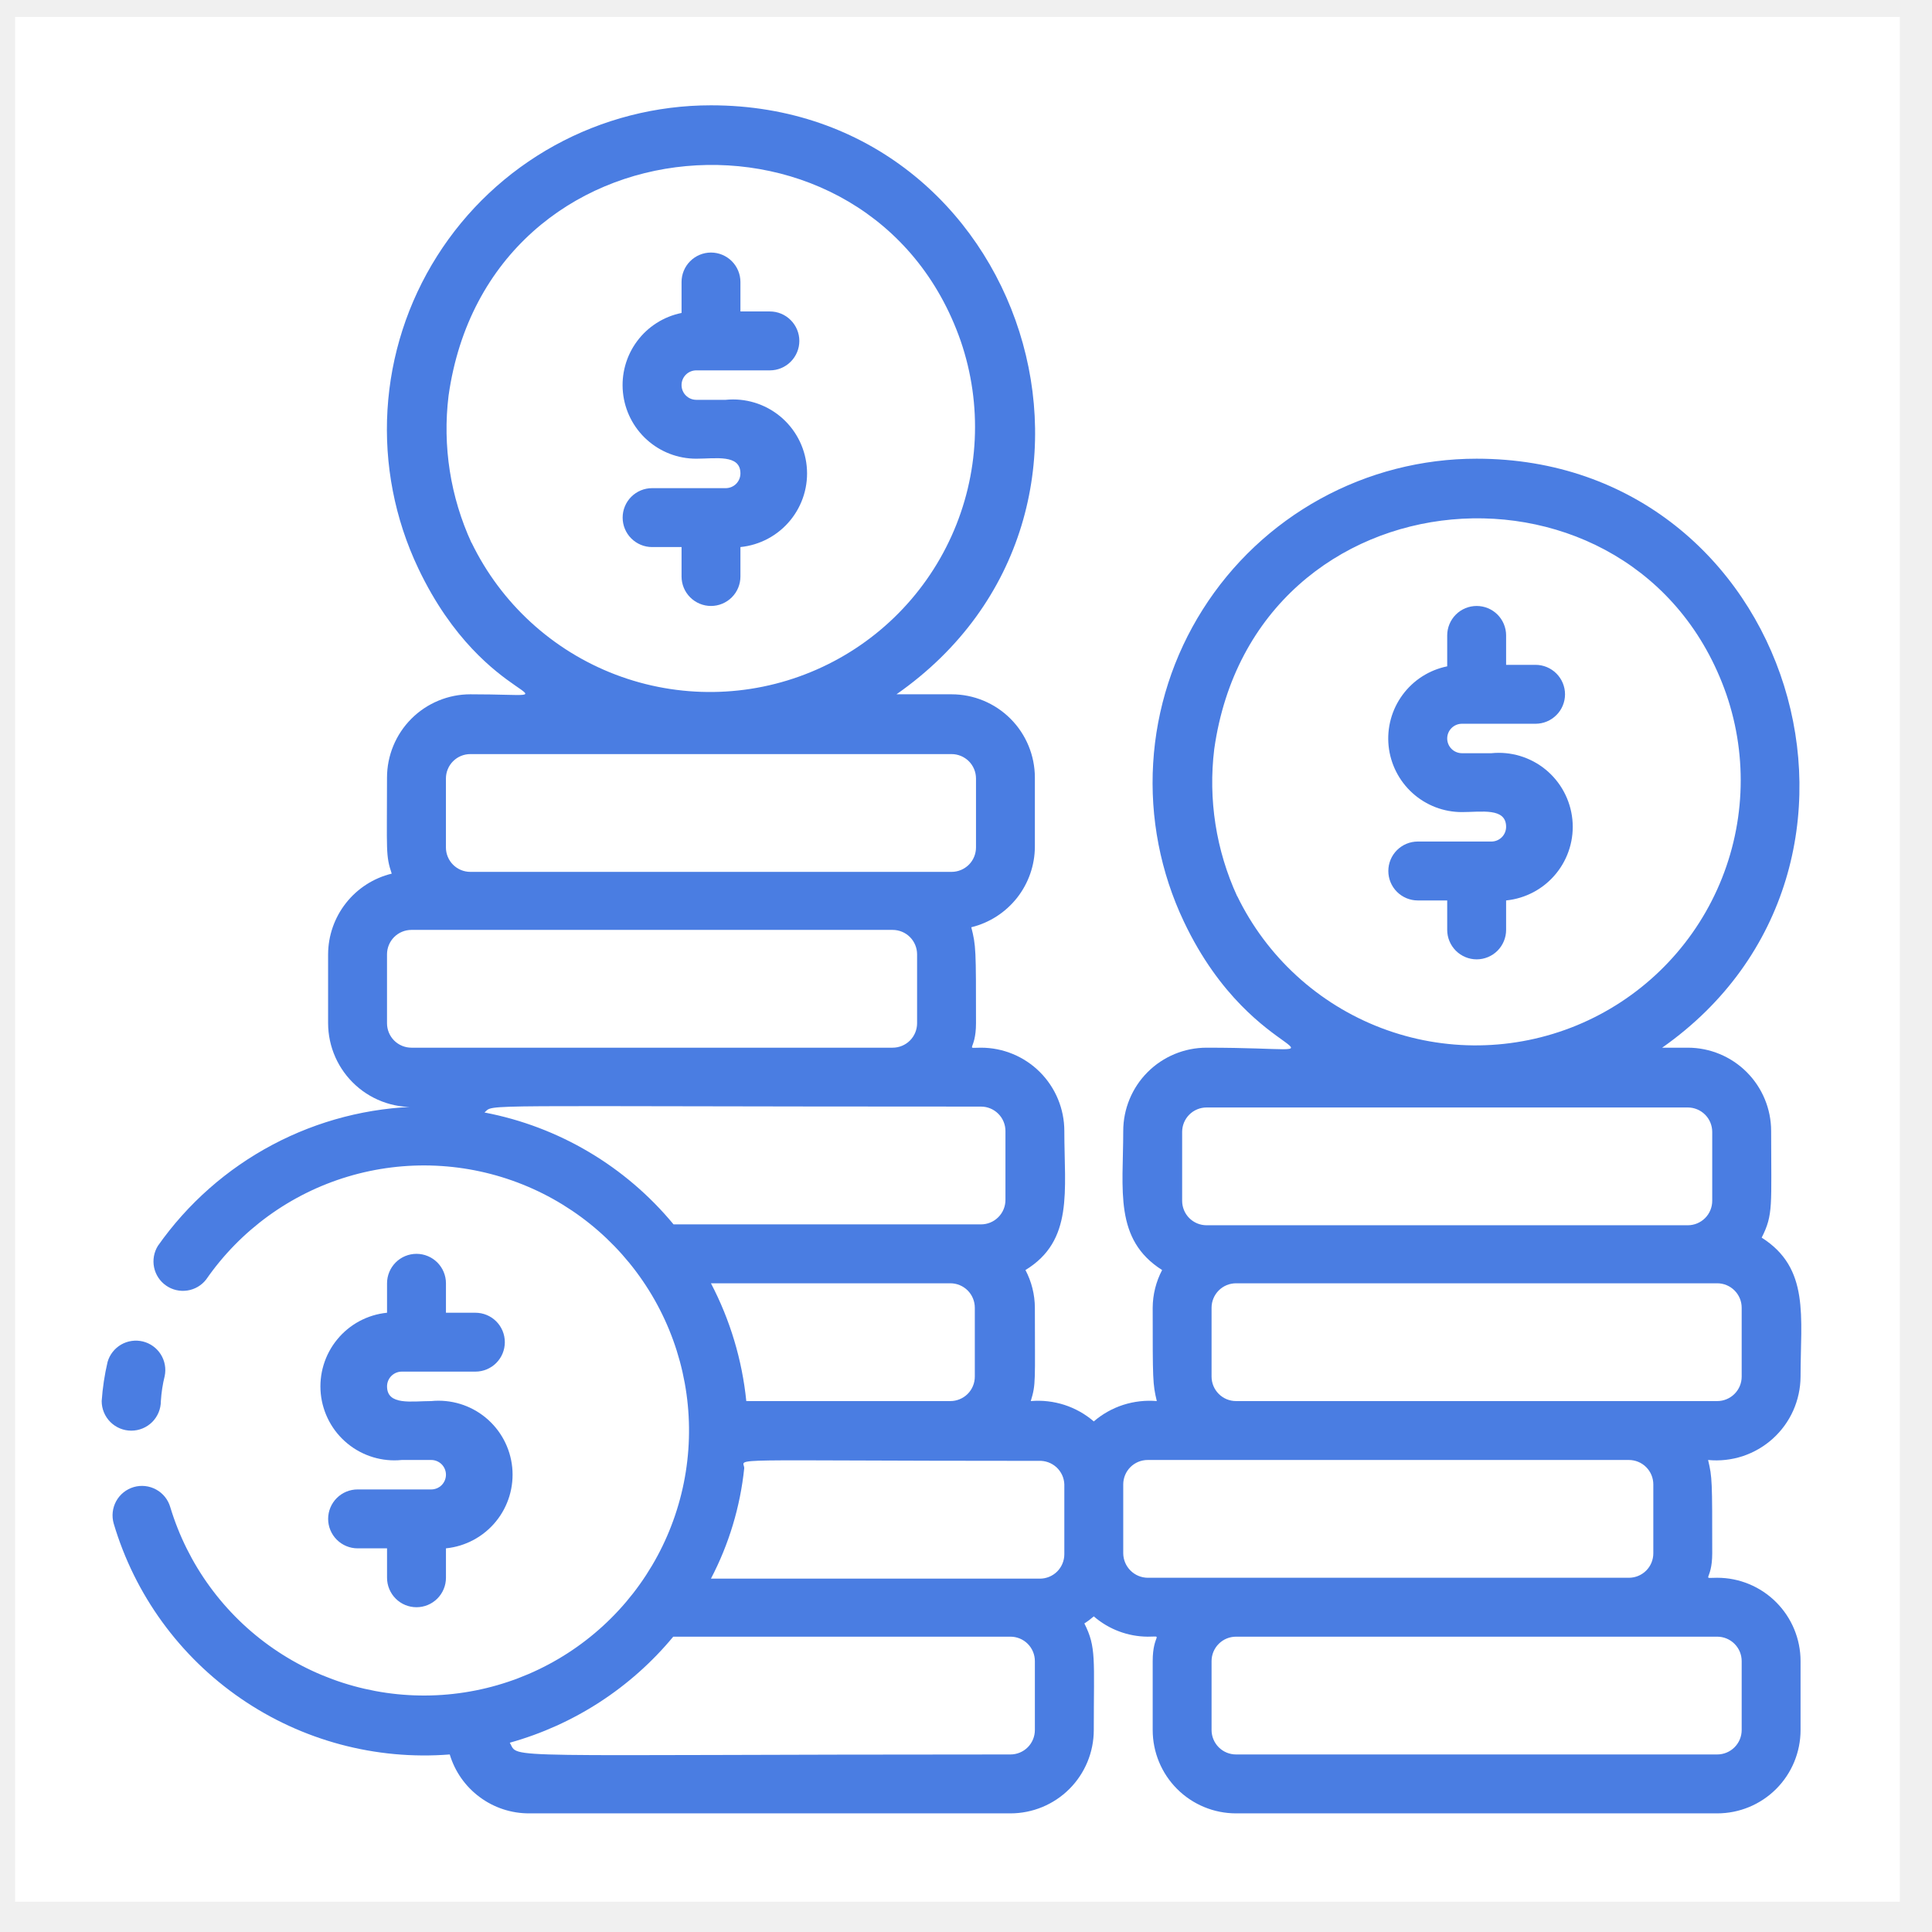
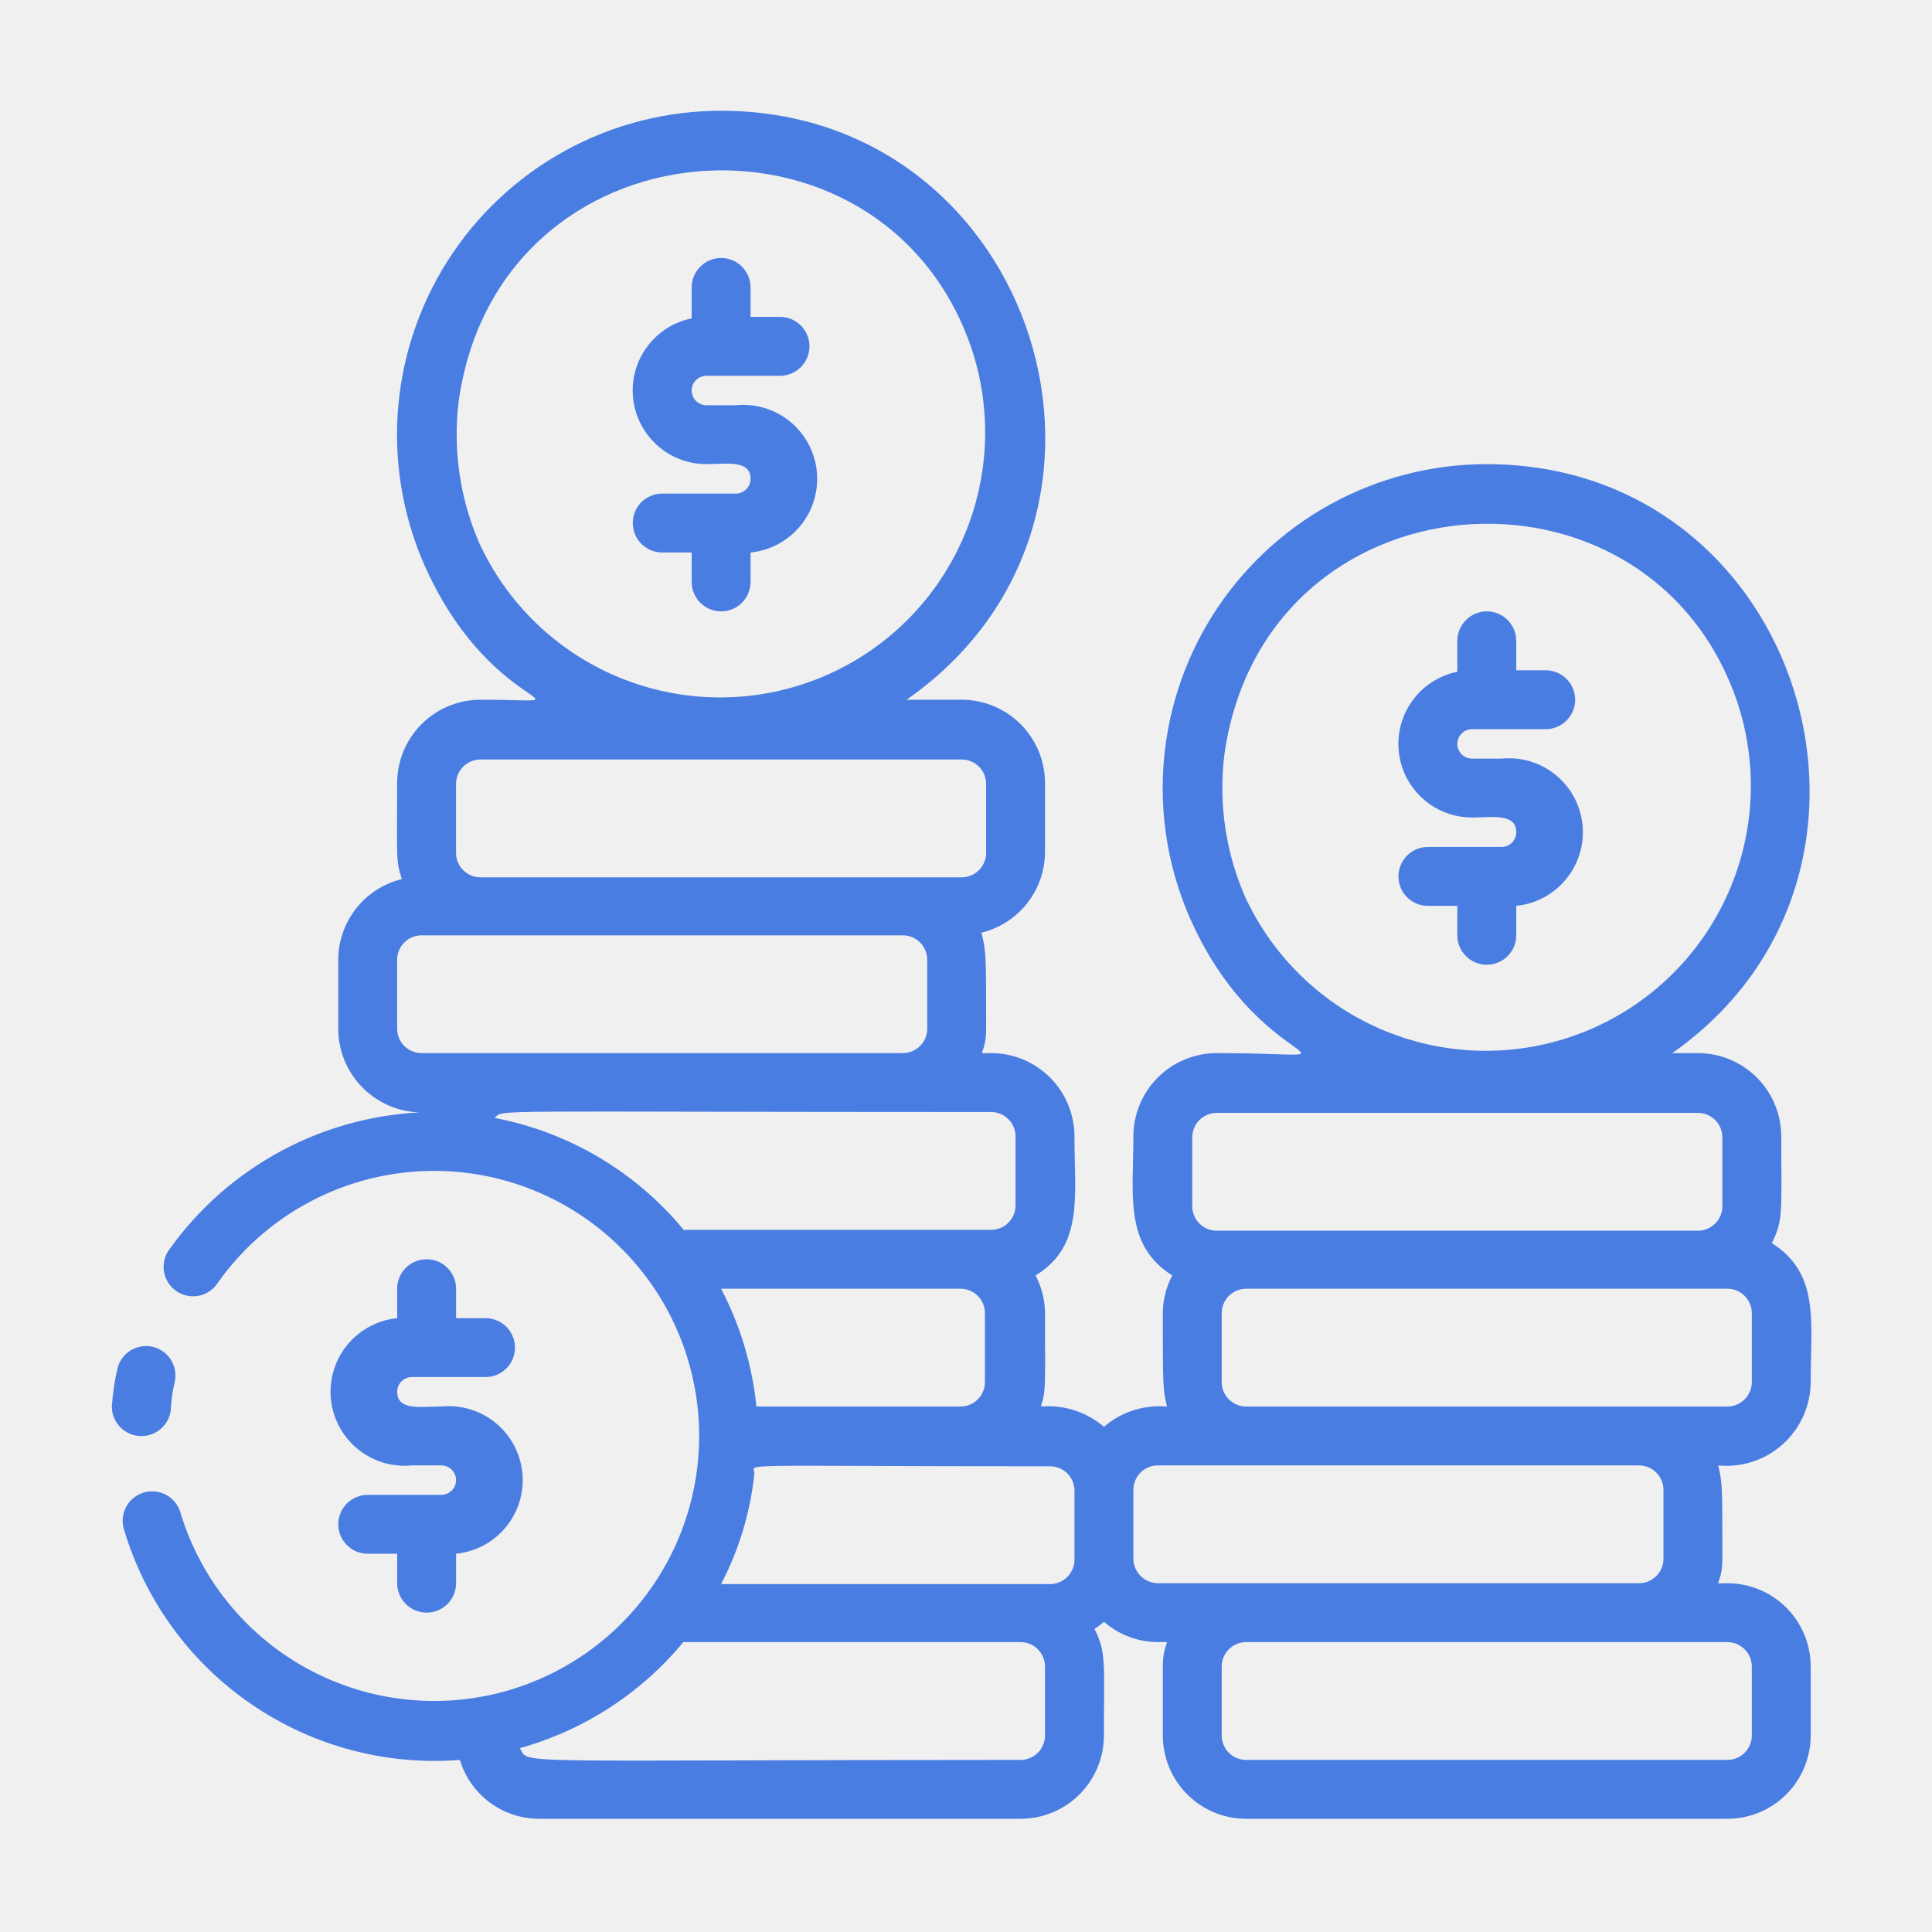
- <svg xmlns="http://www.w3.org/2000/svg" width="39" height="39" viewBox="0 0 57 56" fill="none">
-   <rect width="55.606" height="55.606" transform="translate(0.445312)" fill="white" />
-   <path d="M51.975 36.014C52.323 35.328 52.254 35.076 52.254 32.869C52.254 32.217 51.994 31.591 51.533 31.13C51.072 30.669 50.447 30.41 49.795 30.41H49.039C56.598 25.102 52.896 13.033 43.565 13.033C41.952 13.033 40.365 13.44 38.952 14.218C37.539 14.996 36.346 16.119 35.484 17.483C34.621 18.846 34.118 20.406 34.022 22.016C33.925 23.626 34.237 25.234 34.929 26.692C37.04 31.149 40.481 30.41 35.598 30.41C34.946 30.41 34.32 30.669 33.859 31.13C33.398 31.591 33.139 32.217 33.139 32.869C33.139 34.607 32.861 36.066 34.286 36.97C34.106 37.313 34.01 37.694 34.008 38.082C34.008 40.228 34.008 40.324 34.129 40.836C33.795 40.807 33.459 40.846 33.139 40.948C32.82 41.051 32.525 41.217 32.27 41.436C32.016 41.217 31.72 41.051 31.401 40.948C31.082 40.846 30.745 40.807 30.411 40.836C30.567 40.324 30.532 40.289 30.532 38.082C30.53 37.694 30.435 37.313 30.254 36.97C31.679 36.101 31.401 34.633 31.401 32.869C31.401 32.217 31.142 31.591 30.681 31.13C30.22 30.669 29.595 30.41 28.942 30.41C28.447 30.41 28.795 30.523 28.795 29.689C28.795 27.5 28.795 27.404 28.656 26.857C29.19 26.727 29.664 26.421 30.005 25.99C30.345 25.558 30.531 25.025 30.532 24.476V22.443C30.532 21.791 30.273 21.165 29.812 20.704C29.351 20.243 28.726 19.984 28.074 19.984H26.449C34.112 14.632 30.28 2.607 20.975 2.607C19.362 2.607 17.775 3.014 16.362 3.792C14.949 4.57 13.756 5.693 12.894 7.057C12.032 8.42 11.529 9.979 11.432 11.59C11.335 13.2 11.647 14.808 12.339 16.265C14.355 20.514 17.413 19.984 13.877 19.984C13.225 19.984 12.599 20.243 12.138 20.704C11.677 21.165 11.418 21.791 11.418 22.443C11.418 24.632 11.374 24.728 11.557 25.275C11.023 25.405 10.548 25.71 10.208 26.142C9.868 26.573 9.682 27.106 9.68 27.656V29.689C9.681 30.035 9.754 30.377 9.895 30.693C10.036 31.009 10.242 31.292 10.499 31.524C10.756 31.756 11.059 31.931 11.387 32.038C11.716 32.146 12.064 32.183 12.408 32.148C10.884 32.173 9.387 32.559 8.041 33.273C6.694 33.987 5.535 35.01 4.658 36.257C4.541 36.447 4.501 36.674 4.546 36.892C4.591 37.11 4.718 37.302 4.901 37.429C5.083 37.556 5.308 37.608 5.528 37.574C5.748 37.541 5.947 37.424 6.083 37.248C7.092 35.793 8.565 34.723 10.261 34.214C11.958 33.705 13.776 33.787 15.42 34.446C17.063 35.105 18.434 36.303 19.309 37.843C20.183 39.383 20.509 41.174 20.233 42.923C19.957 44.672 19.095 46.276 17.789 47.471C16.483 48.667 14.81 49.384 13.043 49.505C11.276 49.626 9.521 49.144 8.064 48.137C6.607 47.131 5.535 45.659 5.023 43.964C4.959 43.743 4.809 43.556 4.607 43.446C4.405 43.335 4.167 43.309 3.946 43.373C3.725 43.438 3.538 43.587 3.427 43.79C3.317 43.992 3.291 44.229 3.355 44.451C3.977 46.55 5.301 48.372 7.106 49.612C8.91 50.852 11.086 51.434 13.269 51.262C13.42 51.766 13.73 52.207 14.153 52.52C14.576 52.834 15.088 53.002 15.614 53H29.811C30.463 53 31.089 52.741 31.55 52.28C32.011 51.819 32.27 51.193 32.27 50.541C32.27 48.439 32.348 48.1 31.992 47.396C32.09 47.334 32.183 47.264 32.27 47.188C32.712 47.571 33.276 47.783 33.86 47.787C34.355 47.787 34.008 47.674 34.008 48.508V50.541C34.008 51.193 34.267 51.819 34.728 52.28C35.189 52.741 35.815 53 36.467 53H50.663C51.316 53 51.941 52.741 52.402 52.28C52.863 51.819 53.122 51.193 53.122 50.541V48.508C53.122 47.856 52.863 47.231 52.402 46.77C51.941 46.308 51.316 46.049 50.663 46.049C50.168 46.049 50.516 46.162 50.516 45.328C50.516 43.182 50.516 43.087 50.394 42.574C50.738 42.608 51.085 42.569 51.414 42.462C51.742 42.353 52.044 42.178 52.301 41.947C52.558 41.715 52.764 41.433 52.905 41.118C53.046 40.802 53.12 40.461 53.122 40.115C53.122 38.343 53.4 36.918 51.975 36.014ZM36.501 25.944C35.877 24.587 35.642 23.083 35.824 21.6C37.005 13.242 48.3 12.434 50.933 19.984C51.58 21.868 51.483 23.928 50.662 25.743C49.842 27.558 48.36 28.992 46.518 29.752C44.676 30.511 42.614 30.539 40.753 29.83C38.892 29.121 37.371 27.728 36.501 25.936V25.944ZM34.877 32.895C34.877 32.704 34.953 32.52 35.088 32.385C35.223 32.25 35.407 32.174 35.598 32.174H49.795C49.986 32.174 50.169 32.25 50.305 32.385C50.44 32.52 50.516 32.704 50.516 32.895V34.928C50.516 35.119 50.44 35.303 50.305 35.438C50.169 35.573 49.986 35.649 49.795 35.649H35.598C35.407 35.649 35.223 35.573 35.088 35.438C34.953 35.303 34.877 35.119 34.877 34.928V32.895ZM31.401 43.321V45.354C31.401 45.545 31.325 45.729 31.19 45.864C31.055 45.999 30.871 46.075 30.68 46.075H20.975C21.505 45.061 21.839 43.956 21.957 42.817C21.957 42.496 21.027 42.6 30.645 42.6C30.741 42.595 30.836 42.61 30.926 42.642C31.016 42.675 31.098 42.725 31.169 42.789C31.239 42.854 31.296 42.932 31.336 43.019C31.376 43.106 31.398 43.2 31.401 43.295V43.321ZM22.018 40.836C21.895 39.622 21.541 38.442 20.975 37.361H28.039C28.23 37.361 28.413 37.437 28.549 37.572C28.684 37.707 28.76 37.891 28.76 38.082V40.115C28.76 40.306 28.684 40.49 28.549 40.625C28.413 40.76 28.23 40.836 28.039 40.836H22.018ZM13.912 15.518C13.287 14.161 13.052 12.657 13.234 11.174C14.415 2.816 25.71 2.008 28.343 9.558C28.99 11.442 28.893 13.502 28.072 15.317C27.252 17.132 25.77 18.566 23.928 19.325C22.087 20.085 20.025 20.113 18.163 19.404C16.302 18.695 14.781 17.302 13.912 15.509V15.518ZM13.156 22.469C13.156 22.278 13.232 22.094 13.367 21.959C13.502 21.824 13.685 21.748 13.877 21.748H28.074C28.265 21.748 28.448 21.824 28.584 21.959C28.719 22.094 28.795 22.278 28.795 22.469V24.502C28.795 24.693 28.719 24.877 28.584 25.012C28.448 25.147 28.265 25.223 28.074 25.223H13.877C13.685 25.223 13.502 25.147 13.367 25.012C13.232 24.877 13.156 24.693 13.156 24.502V22.469ZM11.418 29.715V27.656C11.418 27.465 11.494 27.281 11.629 27.146C11.764 27.011 11.948 26.935 12.139 26.935H26.336C26.527 26.935 26.711 27.011 26.846 27.146C26.981 27.281 27.057 27.465 27.057 27.656V29.689C27.057 29.88 26.981 30.064 26.846 30.199C26.711 30.334 26.527 30.41 26.336 30.41H12.139C11.948 30.41 11.764 30.334 11.629 30.199C11.494 30.064 11.418 29.88 11.418 29.689V29.715ZM14.294 32.322C14.607 32.061 13.651 32.148 28.942 32.148C29.134 32.148 29.317 32.224 29.452 32.359C29.588 32.494 29.664 32.678 29.664 32.869V34.902C29.664 35.093 29.588 35.277 29.452 35.412C29.317 35.547 29.134 35.623 28.942 35.623H19.872C18.454 33.907 16.481 32.739 14.294 32.322ZM30.532 50.541C30.532 50.732 30.456 50.916 30.321 51.051C30.186 51.186 30.003 51.262 29.811 51.262C14.398 51.262 15.328 51.41 15.041 50.915C16.93 50.388 18.612 49.297 19.863 47.787H29.811C30.003 47.787 30.186 47.863 30.321 47.998C30.456 48.133 30.532 48.317 30.532 48.508V50.541ZM51.385 48.508V50.541C51.385 50.732 51.309 50.916 51.173 51.051C51.038 51.186 50.855 51.262 50.663 51.262H36.467C36.275 51.262 36.092 51.186 35.957 51.051C35.822 50.916 35.745 50.732 35.745 50.541V48.508C35.745 48.317 35.822 48.133 35.957 47.998C36.092 47.863 36.275 47.787 36.467 47.787H50.663C50.855 47.787 51.038 47.863 51.173 47.998C51.309 48.133 51.385 48.317 51.385 48.508ZM48.778 43.295V45.328C48.778 45.519 48.702 45.703 48.567 45.838C48.432 45.973 48.248 46.049 48.057 46.049H33.86C33.669 46.047 33.487 45.97 33.353 45.836C33.218 45.701 33.141 45.519 33.139 45.328V43.295C33.139 43.104 33.215 42.92 33.35 42.785C33.485 42.65 33.669 42.574 33.86 42.574H48.057C48.248 42.574 48.432 42.65 48.567 42.785C48.702 42.92 48.778 43.104 48.778 43.295ZM51.385 40.115C51.385 40.306 51.309 40.49 51.173 40.625C51.038 40.76 50.855 40.836 50.663 40.836H36.467C36.275 40.836 36.092 40.76 35.957 40.625C35.822 40.49 35.745 40.306 35.745 40.115V38.082C35.745 37.891 35.822 37.707 35.957 37.572C36.092 37.437 36.275 37.361 36.467 37.361H50.663C50.855 37.361 51.038 37.437 51.173 37.572C51.309 37.707 51.385 37.891 51.385 38.082V40.115Z" fill="#4A7DE2" />
-   <path d="M12.722 43.443H10.55C10.32 43.443 10.099 43.534 9.936 43.697C9.773 43.86 9.681 44.081 9.681 44.312C9.681 44.542 9.773 44.763 9.936 44.926C10.099 45.089 10.32 45.181 10.55 45.181H11.419V46.049C11.419 46.28 11.511 46.501 11.674 46.664C11.836 46.827 12.057 46.918 12.288 46.918C12.518 46.918 12.739 46.827 12.902 46.664C13.065 46.501 13.157 46.28 13.157 46.049V45.181C13.733 45.123 14.262 44.839 14.629 44.391C14.996 43.943 15.169 43.367 15.112 42.791C15.054 42.215 14.77 41.685 14.322 41.319C13.874 40.952 13.298 40.779 12.722 40.836C12.149 40.836 11.419 40.975 11.419 40.402C11.419 40.287 11.465 40.176 11.546 40.095C11.628 40.013 11.738 39.967 11.854 39.967H14.026C14.256 39.967 14.477 39.876 14.64 39.713C14.803 39.55 14.894 39.329 14.894 39.099C14.894 38.868 14.803 38.647 14.64 38.484C14.477 38.321 14.256 38.23 14.026 38.23H13.157V37.361C13.157 37.13 13.065 36.91 12.902 36.746C12.739 36.584 12.518 36.492 12.288 36.492C12.057 36.492 11.836 36.584 11.674 36.746C11.511 36.91 11.419 37.13 11.419 37.361V38.23C10.843 38.287 10.313 38.571 9.947 39.02C9.58 39.468 9.407 40.043 9.464 40.619C9.522 41.195 9.806 41.725 10.254 42.091C10.702 42.458 11.277 42.632 11.854 42.574H12.722C12.838 42.574 12.948 42.62 13.03 42.701C13.111 42.783 13.157 42.893 13.157 43.008C13.157 43.124 13.111 43.234 13.03 43.316C12.948 43.397 12.838 43.443 12.722 43.443ZM4.746 40.836C4.761 40.587 4.799 40.34 4.859 40.098C4.905 39.878 4.863 39.649 4.744 39.459C4.624 39.269 4.435 39.132 4.217 39.078C3.999 39.025 3.769 39.057 3.574 39.169C3.38 39.282 3.236 39.465 3.174 39.681C3.085 40.061 3.027 40.447 3 40.836C3 41.068 3.092 41.29 3.256 41.454C3.42 41.617 3.642 41.709 3.873 41.709C4.105 41.709 4.327 41.617 4.491 41.454C4.654 41.29 4.746 41.068 4.746 40.836ZM20.542 10.427H22.714C22.945 10.427 23.166 10.335 23.328 10.172C23.491 10.009 23.583 9.788 23.583 9.558C23.583 9.328 23.491 9.107 23.328 8.944C23.166 8.781 22.945 8.689 22.714 8.689H21.845V7.82C21.845 7.59 21.754 7.369 21.591 7.206C21.428 7.043 21.207 6.951 20.976 6.951C20.746 6.951 20.525 7.043 20.362 7.206C20.199 7.369 20.108 7.59 20.108 7.82V8.733C19.58 8.84 19.11 9.139 18.791 9.573C18.471 10.007 18.325 10.544 18.379 11.079C18.433 11.615 18.684 12.112 19.084 12.473C19.484 12.834 20.003 13.034 20.542 13.033C21.115 13.033 21.845 12.894 21.845 13.468C21.845 13.583 21.799 13.693 21.718 13.775C21.637 13.856 21.526 13.902 21.411 13.902H19.239C19.008 13.902 18.787 13.994 18.624 14.157C18.461 14.32 18.37 14.541 18.37 14.771C18.37 15.001 18.461 15.222 18.624 15.385C18.787 15.548 19.008 15.64 19.239 15.64H20.108V16.509C20.108 16.739 20.199 16.96 20.362 17.123C20.525 17.286 20.746 17.378 20.976 17.378C21.207 17.378 21.428 17.286 21.591 17.123C21.754 16.96 21.845 16.739 21.845 16.509V15.64C22.421 15.582 22.951 15.298 23.317 14.85C23.684 14.402 23.858 13.827 23.8 13.251C23.742 12.674 23.458 12.145 23.01 11.778C22.562 11.412 21.987 11.238 21.411 11.296H20.542C20.427 11.296 20.316 11.25 20.235 11.168C20.153 11.087 20.108 10.976 20.108 10.861C20.108 10.746 20.153 10.636 20.235 10.554C20.316 10.473 20.427 10.427 20.542 10.427ZM43.132 20.853H45.304C45.534 20.853 45.755 20.761 45.918 20.598C46.081 20.436 46.173 20.215 46.173 19.984C46.173 19.754 46.081 19.533 45.918 19.37C45.755 19.207 45.534 19.115 45.304 19.115H44.435V18.246C44.435 18.016 44.343 17.795 44.181 17.632C44.018 17.469 43.797 17.378 43.566 17.378C43.336 17.378 43.115 17.469 42.952 17.632C42.789 17.795 42.697 18.016 42.697 18.246V19.159C42.169 19.266 41.7 19.565 41.381 19.999C41.061 20.433 40.914 20.97 40.968 21.506C41.023 22.041 41.274 22.538 41.674 22.899C42.074 23.26 42.593 23.46 43.132 23.459C43.705 23.459 44.435 23.32 44.435 23.894C44.435 24.009 44.389 24.119 44.308 24.201C44.226 24.282 44.116 24.328 44.001 24.328H41.828C41.598 24.328 41.377 24.42 41.214 24.583C41.051 24.746 40.96 24.967 40.96 25.197C40.96 25.427 41.051 25.648 41.214 25.811C41.377 25.974 41.598 26.066 41.828 26.066H42.697V26.935C42.697 27.165 42.789 27.386 42.952 27.549C43.115 27.712 43.336 27.804 43.566 27.804C43.797 27.804 44.018 27.712 44.181 27.549C44.343 27.386 44.435 27.165 44.435 26.935V26.066C45.011 26.008 45.541 25.724 45.907 25.276C46.274 24.828 46.448 24.253 46.39 23.677C46.332 23.101 46.048 22.571 45.6 22.204C45.152 21.838 44.577 21.664 44.001 21.722H43.132C43.017 21.722 42.906 21.676 42.825 21.595C42.743 21.513 42.697 21.402 42.697 21.287C42.697 21.172 42.743 21.062 42.825 20.98C42.906 20.899 43.017 20.853 43.132 20.853Z" fill="#4A7DE2" />
+ <svg xmlns="http://www.w3.org/2000/svg" width="57" height="57" viewBox="0 0 57 57" fill="none">
+   <path d="M52.274 36.675C52.622 35.988 52.552 35.736 52.552 33.529C52.552 32.877 52.293 32.252 51.832 31.791C51.371 31.33 50.746 31.07 50.093 31.07H49.338C56.897 25.762 53.195 13.694 43.864 13.694C42.251 13.693 40.664 14.101 39.251 14.879C37.838 15.657 36.645 16.78 35.782 18.143C34.92 19.507 34.417 21.066 34.32 22.676C34.223 24.286 34.535 25.895 35.228 27.352C37.339 31.809 40.779 31.07 35.897 31.07C35.245 31.07 34.619 31.33 34.158 31.791C33.697 32.252 33.438 32.877 33.438 33.529C33.438 35.267 33.16 36.727 34.585 37.63C34.404 37.973 34.309 38.355 34.307 38.742C34.307 40.888 34.307 40.984 34.428 41.497C34.094 41.468 33.757 41.506 33.438 41.609C33.119 41.712 32.823 41.877 32.569 42.096C32.315 41.877 32.019 41.712 31.7 41.609C31.381 41.506 31.044 41.468 30.71 41.497C30.866 40.984 30.831 40.949 30.831 38.742C30.829 38.355 30.733 37.973 30.553 37.63C31.978 36.761 31.7 35.293 31.7 33.529C31.7 32.877 31.441 32.252 30.98 31.791C30.519 31.33 29.893 31.07 29.241 31.07C28.746 31.07 29.094 31.183 29.094 30.349C29.094 28.16 29.094 28.064 28.955 27.517C29.488 27.387 29.963 27.082 30.303 26.65C30.644 26.219 30.829 25.686 30.831 25.136V23.103C30.831 22.451 30.572 21.826 30.111 21.365C29.65 20.904 29.025 20.644 28.372 20.644H26.748C34.411 15.292 30.579 3.268 21.274 3.268C19.661 3.267 18.074 3.675 16.661 4.453C15.248 5.231 14.055 6.354 13.193 7.717C12.331 9.08 11.828 10.64 11.73 12.25C11.633 13.86 11.946 15.469 12.638 16.926C14.653 21.174 17.712 20.644 14.176 20.644C13.523 20.644 12.898 20.904 12.437 21.365C11.976 21.826 11.717 22.451 11.717 23.103C11.717 25.293 11.673 25.388 11.856 25.936C11.322 26.066 10.847 26.371 10.507 26.802C10.167 27.234 9.981 27.767 9.979 28.316V30.349C9.98 30.695 10.053 31.038 10.194 31.354C10.335 31.67 10.54 31.953 10.797 32.184C11.055 32.416 11.357 32.591 11.686 32.699C12.015 32.806 12.363 32.843 12.707 32.808C11.183 32.834 9.686 33.219 8.339 33.934C6.993 34.648 5.834 35.67 4.957 36.918C4.84 37.107 4.799 37.334 4.845 37.552C4.89 37.77 5.017 37.962 5.199 38.089C5.382 38.217 5.607 38.269 5.827 38.235C6.047 38.201 6.246 38.084 6.382 37.908C7.391 36.453 8.864 35.383 10.56 34.875C12.256 34.366 14.075 34.447 15.719 35.107C17.362 35.766 18.733 36.963 19.608 38.503C20.482 40.043 20.808 41.834 20.532 43.583C20.256 45.332 19.394 46.936 18.088 48.132C16.782 49.328 15.109 50.045 13.342 50.166C11.575 50.286 9.82 49.804 8.363 48.798C6.906 47.791 5.834 46.32 5.322 44.624C5.258 44.403 5.108 44.217 4.906 44.106C4.704 43.995 4.466 43.969 4.245 44.034C4.023 44.098 3.837 44.248 3.726 44.45C3.615 44.652 3.589 44.89 3.654 45.111C4.276 47.21 5.6 49.032 7.405 50.272C9.209 51.512 11.385 52.095 13.567 51.923C13.719 52.426 14.029 52.868 14.452 53.181C14.875 53.494 15.387 53.662 15.913 53.66H30.11C30.762 53.66 31.388 53.401 31.849 52.94C32.31 52.479 32.569 51.854 32.569 51.202C32.569 49.099 32.647 48.76 32.291 48.056C32.389 47.995 32.482 47.925 32.569 47.848C33.011 48.231 33.574 48.444 34.159 48.447C34.654 48.447 34.307 48.334 34.307 49.169V51.202C34.307 51.854 34.566 52.479 35.027 52.94C35.488 53.401 36.113 53.66 36.766 53.66H50.962C51.614 53.66 52.24 53.401 52.701 52.94C53.162 52.479 53.421 51.854 53.421 51.202V49.169C53.421 48.516 53.162 47.891 52.701 47.43C52.24 46.969 51.614 46.71 50.962 46.71C50.467 46.71 50.815 46.823 50.815 45.989C50.815 43.843 50.815 43.747 50.693 43.234C51.037 43.268 51.384 43.23 51.713 43.122C52.041 43.014 52.343 42.839 52.6 42.607C52.857 42.376 53.062 42.093 53.204 41.778C53.345 41.463 53.419 41.121 53.421 40.776C53.421 39.003 53.699 37.578 52.274 36.675ZM36.8 26.605C36.175 25.248 35.941 23.743 36.123 22.261C37.304 13.902 48.599 13.094 51.232 20.644C51.878 22.529 51.782 24.588 50.961 26.404C50.141 28.219 48.658 29.652 46.817 30.412C44.975 31.171 42.913 31.199 41.052 30.49C39.19 29.781 37.67 28.388 36.8 26.596V26.605ZM35.175 33.555C35.175 33.364 35.252 33.181 35.387 33.045C35.522 32.91 35.705 32.834 35.897 32.834H50.093C50.285 32.834 50.468 32.91 50.603 33.045C50.739 33.181 50.815 33.364 50.815 33.555V35.589C50.815 35.78 50.739 35.963 50.603 36.098C50.468 36.234 50.285 36.31 50.093 36.31H35.897C35.705 36.31 35.522 36.234 35.387 36.098C35.252 35.963 35.175 35.78 35.175 35.589V33.555ZM31.7 43.981V46.015C31.7 46.206 31.624 46.389 31.489 46.525C31.354 46.66 31.17 46.736 30.979 46.736H21.274C21.804 45.721 22.137 44.616 22.256 43.478C22.256 43.156 21.326 43.26 30.944 43.26C31.04 43.256 31.135 43.27 31.225 43.303C31.315 43.335 31.397 43.385 31.468 43.45C31.538 43.514 31.595 43.593 31.635 43.679C31.674 43.766 31.697 43.86 31.7 43.956V43.981ZM22.317 41.497C22.194 40.282 21.84 39.102 21.274 38.021H28.338C28.529 38.021 28.712 38.097 28.848 38.233C28.983 38.368 29.059 38.551 29.059 38.742V40.776C29.059 40.967 28.983 41.15 28.848 41.285C28.712 41.421 28.529 41.497 28.338 41.497H22.317ZM14.21 16.179C13.585 14.822 13.351 13.317 13.533 11.834C14.714 3.476 26.009 2.668 28.642 10.218C29.288 12.102 29.192 14.162 28.371 15.977C27.551 17.793 26.069 19.226 24.227 19.986C22.385 20.745 20.323 20.773 18.462 20.064C16.601 19.355 15.08 17.962 14.21 16.17V16.179ZM13.454 23.129C13.454 22.938 13.53 22.755 13.666 22.619C13.801 22.484 13.984 22.408 14.176 22.408H28.372C28.564 22.408 28.747 22.484 28.882 22.619C29.018 22.755 29.094 22.938 29.094 23.129V25.162C29.094 25.354 29.018 25.537 28.882 25.672C28.747 25.808 28.564 25.884 28.372 25.884H14.176C13.984 25.884 13.801 25.808 13.666 25.672C13.53 25.537 13.454 25.354 13.454 25.162V23.129ZM11.717 30.375V28.316C11.717 28.125 11.793 27.942 11.928 27.806C12.063 27.671 12.247 27.595 12.438 27.595H26.635C26.826 27.595 27.009 27.671 27.145 27.806C27.28 27.942 27.356 28.125 27.356 28.316V30.349C27.356 30.541 27.28 30.724 27.145 30.859C27.009 30.994 26.826 31.07 26.635 31.07H12.438C12.247 31.07 12.063 30.994 11.928 30.859C11.793 30.724 11.717 30.541 11.717 30.349V30.375ZM14.593 32.982C14.905 32.721 13.95 32.808 29.241 32.808C29.433 32.808 29.616 32.884 29.751 33.019C29.886 33.155 29.962 33.338 29.962 33.529V35.562C29.962 35.754 29.886 35.937 29.751 36.072C29.616 36.208 29.433 36.284 29.241 36.284H20.171C18.753 34.567 16.78 33.399 14.593 32.982ZM30.831 51.202C30.831 51.393 30.755 51.576 30.62 51.712C30.485 51.847 30.301 51.923 30.11 51.923C14.697 51.923 15.627 52.07 15.34 51.575C17.228 51.048 18.911 49.957 20.162 48.447H30.11C30.301 48.447 30.485 48.523 30.62 48.659C30.755 48.794 30.831 48.977 30.831 49.169V51.202ZM51.684 49.169V51.202C51.684 51.393 51.608 51.576 51.472 51.712C51.337 51.847 51.154 51.923 50.962 51.923H36.766C36.574 51.923 36.391 51.847 36.255 51.712C36.12 51.576 36.044 51.393 36.044 51.202V49.169C36.044 48.977 36.12 48.794 36.255 48.659C36.391 48.523 36.574 48.447 36.766 48.447H50.962C51.154 48.447 51.337 48.523 51.472 48.659C51.608 48.794 51.684 48.977 51.684 49.169ZM49.077 43.956V45.989C49.077 46.18 49.001 46.363 48.866 46.498C48.73 46.634 48.547 46.71 48.356 46.71H34.159C33.968 46.707 33.786 46.631 33.651 46.496C33.517 46.361 33.44 46.179 33.438 45.989V43.956C33.438 43.764 33.514 43.581 33.649 43.446C33.784 43.31 33.968 43.234 34.159 43.234H48.356C48.547 43.234 48.73 43.31 48.866 43.446C49.001 43.581 49.077 43.764 49.077 43.956ZM51.684 40.776C51.684 40.967 51.608 41.15 51.472 41.285C51.337 41.421 51.154 41.497 50.962 41.497H36.766C36.574 41.497 36.391 41.421 36.255 41.285C36.12 41.15 36.044 40.967 36.044 40.776V38.742C36.044 38.551 36.12 38.368 36.255 38.233C36.391 38.097 36.574 38.021 36.766 38.021H50.962C51.154 38.021 51.337 38.097 51.472 38.233C51.608 38.368 51.684 38.551 51.684 38.742V40.776Z" fill="#4A7DE2" />
+   <path d="M13.021 44.103H10.849C10.619 44.103 10.398 44.194 10.235 44.357C10.072 44.52 9.98 44.741 9.98 44.971C9.98 45.202 10.072 45.423 10.235 45.586C10.398 45.749 10.619 45.84 10.849 45.84H11.718V46.709C11.718 46.94 11.809 47.161 11.972 47.324C12.135 47.486 12.356 47.578 12.587 47.578C12.817 47.578 13.038 47.486 13.201 47.324C13.364 47.161 13.456 46.94 13.456 46.709V45.84C14.032 45.783 14.561 45.499 14.928 45.051C15.294 44.602 15.468 44.027 15.411 43.451C15.353 42.875 15.069 42.345 14.621 41.979C14.173 41.612 13.597 41.439 13.021 41.496C12.448 41.496 11.718 41.635 11.718 41.062C11.718 40.947 11.764 40.836 11.845 40.755C11.927 40.673 12.037 40.627 12.152 40.627H14.324C14.555 40.627 14.776 40.536 14.939 40.373C15.102 40.21 15.193 39.989 15.193 39.758C15.193 39.528 15.102 39.307 14.939 39.144C14.776 38.981 14.555 38.89 14.324 38.89H13.456V38.021C13.456 37.79 13.364 37.569 13.201 37.406C13.038 37.243 12.817 37.152 12.587 37.152C12.356 37.152 12.135 37.243 11.972 37.406C11.809 37.569 11.718 37.79 11.718 38.021V38.89C11.142 38.947 10.612 39.231 10.246 39.679C9.879 40.127 9.705 40.703 9.763 41.279C9.821 41.855 10.105 42.385 10.553 42.751C11.001 43.118 11.576 43.291 12.152 43.234H13.021C13.136 43.234 13.247 43.28 13.328 43.361C13.41 43.443 13.456 43.553 13.456 43.668C13.456 43.783 13.41 43.894 13.328 43.975C13.247 44.057 13.136 44.103 13.021 44.103ZM5.045 41.496C5.06 41.247 5.098 41 5.158 40.758C5.204 40.538 5.162 40.309 5.042 40.119C4.923 39.929 4.734 39.792 4.516 39.738C4.298 39.684 4.067 39.717 3.873 39.829C3.678 39.942 3.535 40.125 3.473 40.341C3.384 40.721 3.326 41.107 3.299 41.496C3.299 41.728 3.391 41.95 3.555 42.114C3.718 42.277 3.94 42.369 4.172 42.369C4.404 42.369 4.626 42.277 4.789 42.114C4.953 41.95 5.045 41.728 5.045 41.496ZM20.841 11.087H23.013C23.243 11.087 23.464 10.995 23.627 10.832C23.79 10.669 23.882 10.448 23.882 10.218C23.882 9.987 23.79 9.766 23.627 9.603C23.464 9.441 23.243 9.349 23.013 9.349H22.144V8.48C22.144 8.25 22.052 8.029 21.89 7.866C21.727 7.703 21.506 7.611 21.275 7.611C21.045 7.611 20.824 7.703 20.661 7.866C20.498 8.029 20.406 8.25 20.406 8.48V9.392C19.878 9.5 19.409 9.799 19.09 10.233C18.77 10.666 18.623 11.204 18.677 11.739C18.732 12.275 18.983 12.772 19.383 13.133C19.782 13.494 20.302 13.694 20.841 13.693C21.414 13.693 22.144 13.554 22.144 14.128C22.144 14.243 22.098 14.353 22.017 14.435C21.935 14.516 21.825 14.562 21.71 14.562H19.538C19.307 14.562 19.086 14.654 18.923 14.816C18.76 14.979 18.669 15.2 18.669 15.431C18.669 15.661 18.76 15.882 18.923 16.045C19.086 16.208 19.307 16.3 19.538 16.3H20.406V17.169C20.406 17.399 20.498 17.62 20.661 17.783C20.824 17.946 21.045 18.037 21.275 18.037C21.506 18.037 21.727 17.946 21.89 17.783C22.052 17.62 22.144 17.399 22.144 17.169V16.3C22.72 16.242 23.25 15.958 23.616 15.51C23.983 15.062 24.157 14.486 24.099 13.91C24.041 13.334 23.757 12.805 23.309 12.438C22.861 12.072 22.286 11.898 21.71 11.956H20.841C20.726 11.956 20.615 11.91 20.534 11.828C20.452 11.747 20.406 11.636 20.406 11.521C20.406 11.406 20.452 11.295 20.534 11.214C20.615 11.133 20.726 11.087 20.841 11.087ZM43.431 21.513H45.603C45.833 21.513 46.054 21.421 46.217 21.258C46.38 21.095 46.472 20.874 46.472 20.644C46.472 20.413 46.38 20.192 46.217 20.03C46.054 19.867 45.833 19.775 45.603 19.775H44.734V18.906C44.734 18.676 44.642 18.455 44.479 18.292C44.316 18.129 44.096 18.037 43.865 18.037C43.635 18.037 43.414 18.129 43.251 18.292C43.088 18.455 42.996 18.676 42.996 18.906V19.819C42.468 19.926 41.999 20.225 41.68 20.659C41.36 21.093 41.213 21.63 41.267 22.166C41.322 22.701 41.573 23.198 41.973 23.559C42.372 23.92 42.892 24.12 43.431 24.119C44.004 24.119 44.734 23.98 44.734 24.554C44.734 24.669 44.688 24.779 44.607 24.861C44.525 24.942 44.415 24.988 44.3 24.988H42.127C41.897 24.988 41.676 25.08 41.513 25.243C41.35 25.406 41.258 25.627 41.258 25.857C41.258 26.087 41.35 26.308 41.513 26.471C41.676 26.634 41.897 26.726 42.127 26.726H42.996V27.595C42.996 27.825 43.088 28.046 43.251 28.209C43.414 28.372 43.635 28.463 43.865 28.463C44.096 28.463 44.316 28.372 44.479 28.209C44.642 28.046 44.734 27.825 44.734 27.595V26.726C45.31 26.668 45.84 26.384 46.206 25.936C46.573 25.488 46.746 24.913 46.689 24.337C46.631 23.761 46.347 23.231 45.899 22.864C45.451 22.498 44.876 22.324 44.3 22.382H43.431C43.315 22.382 43.205 22.336 43.123 22.254C43.042 22.173 42.996 22.062 42.996 21.947C42.996 21.832 43.042 21.721 43.123 21.64C43.205 21.559 43.315 21.513 43.431 21.513Z" fill="#4A7DE2" />
</svg>
